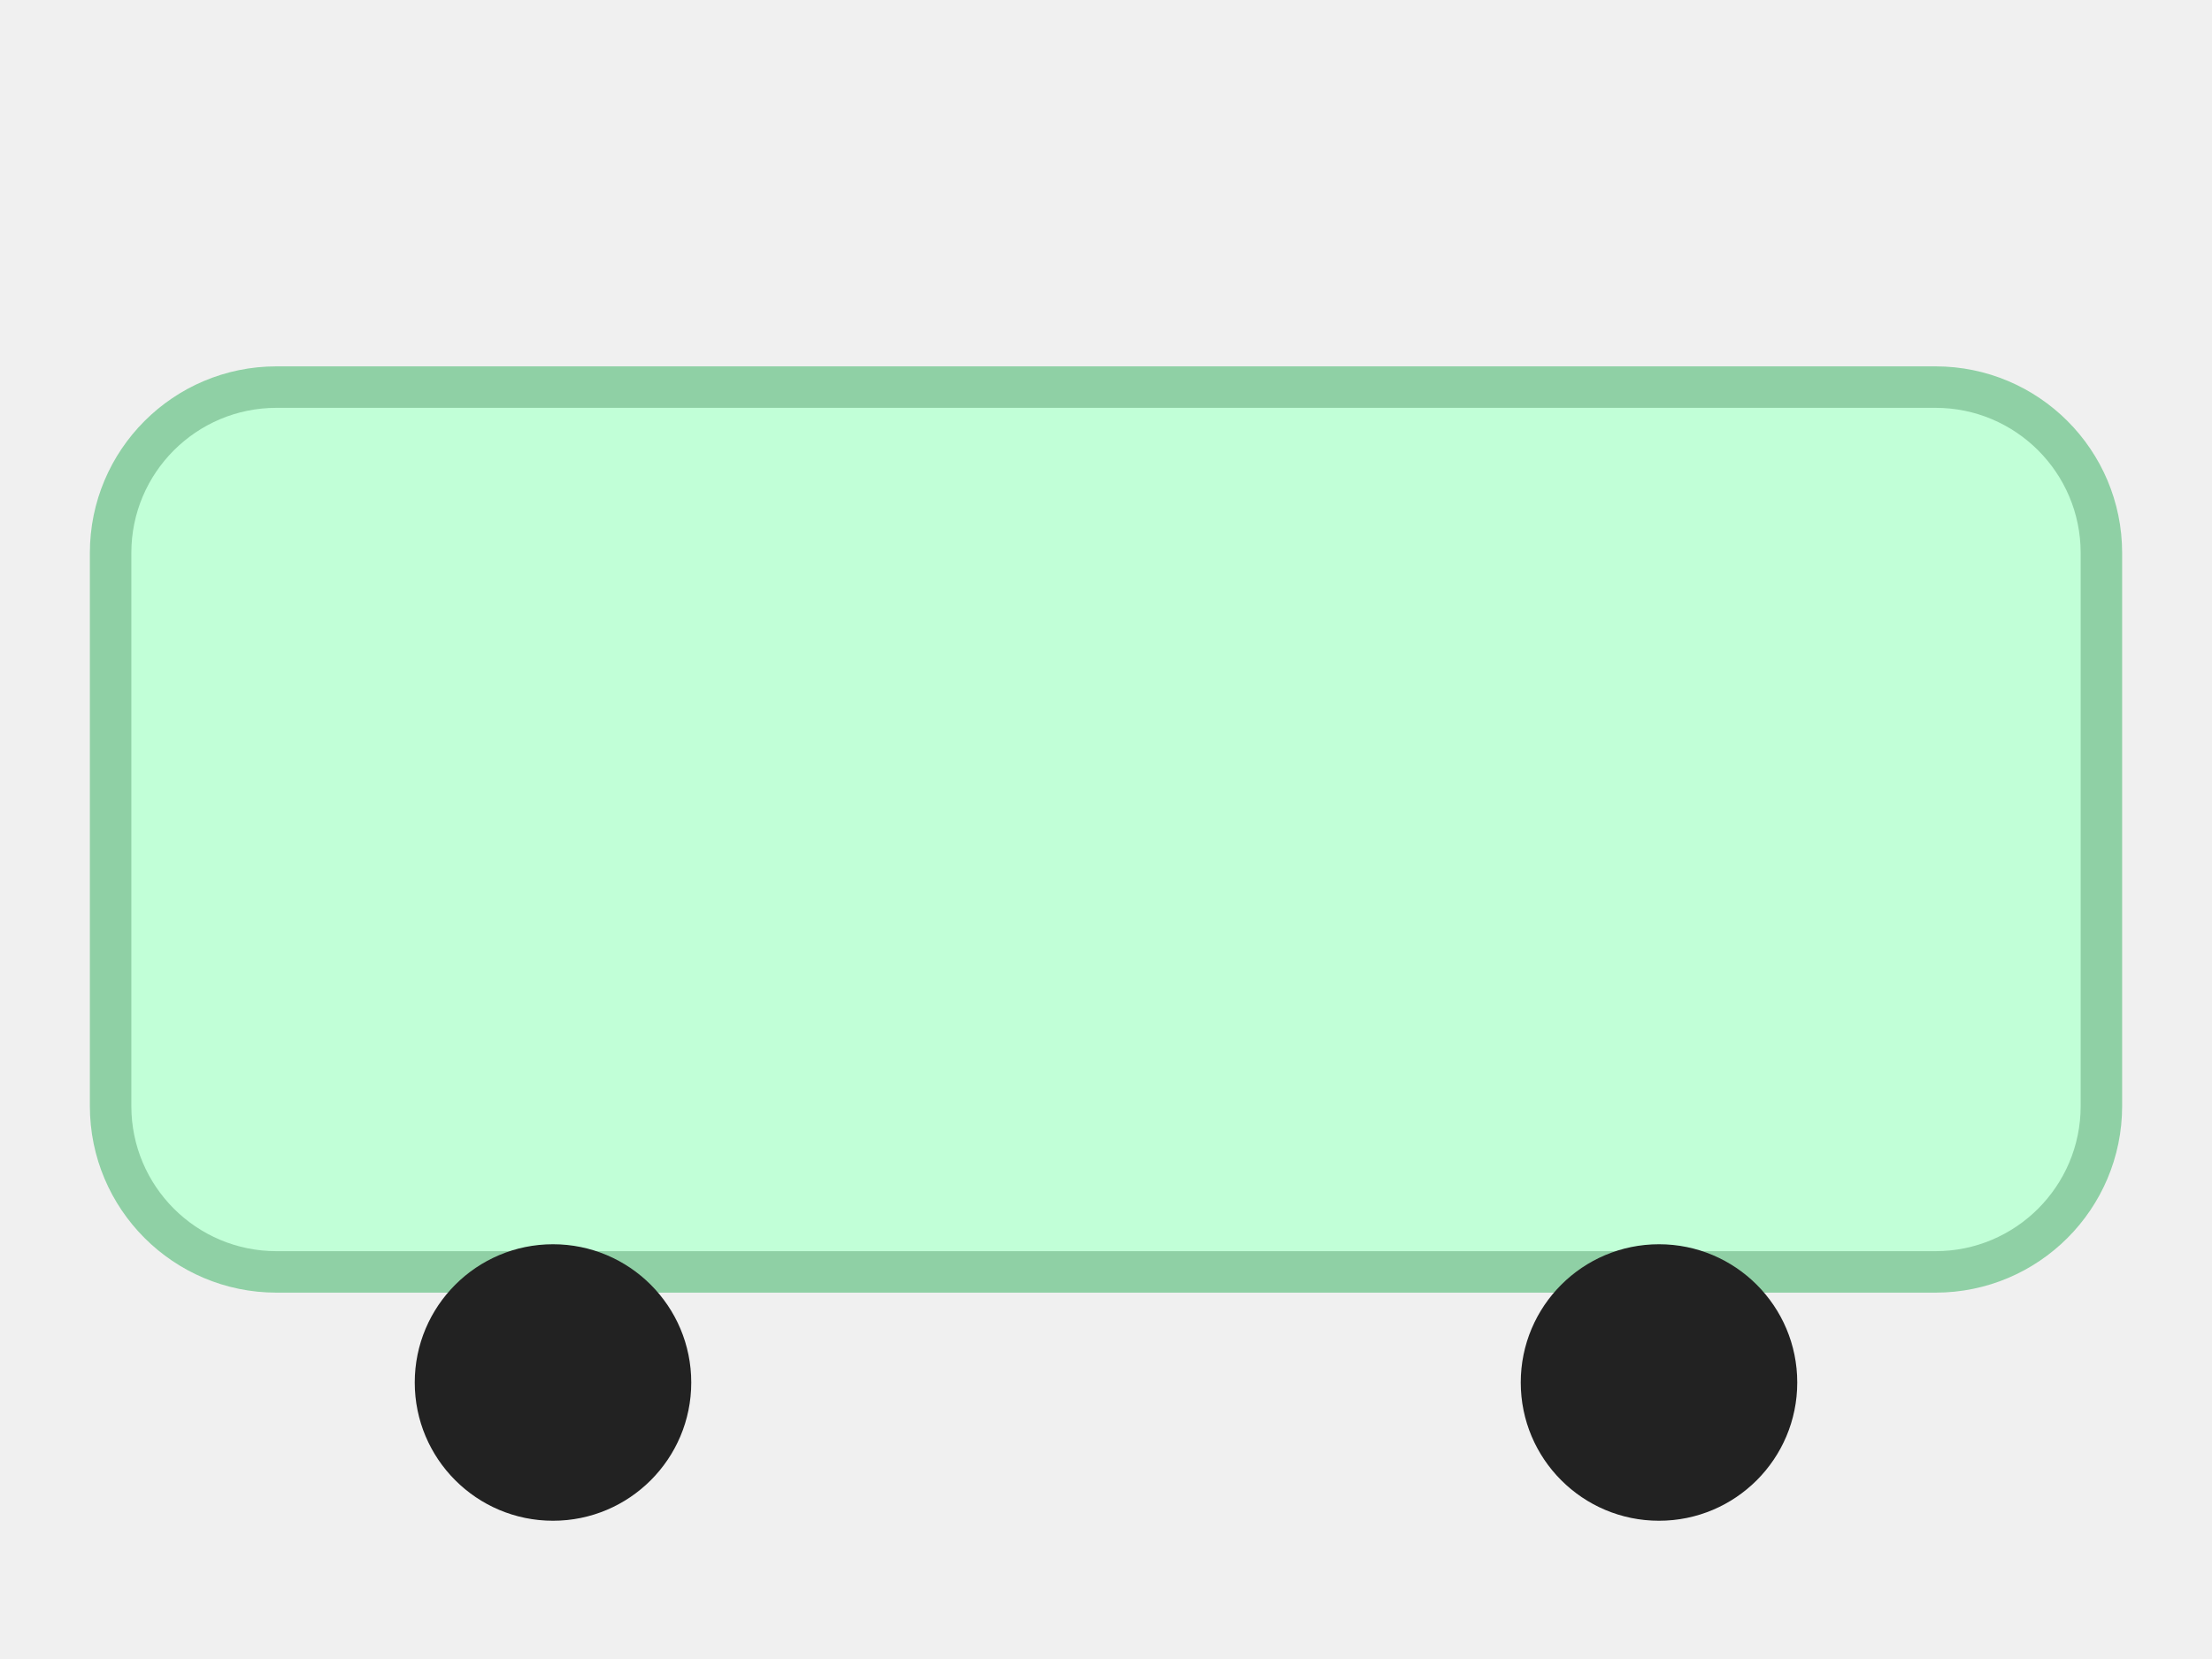
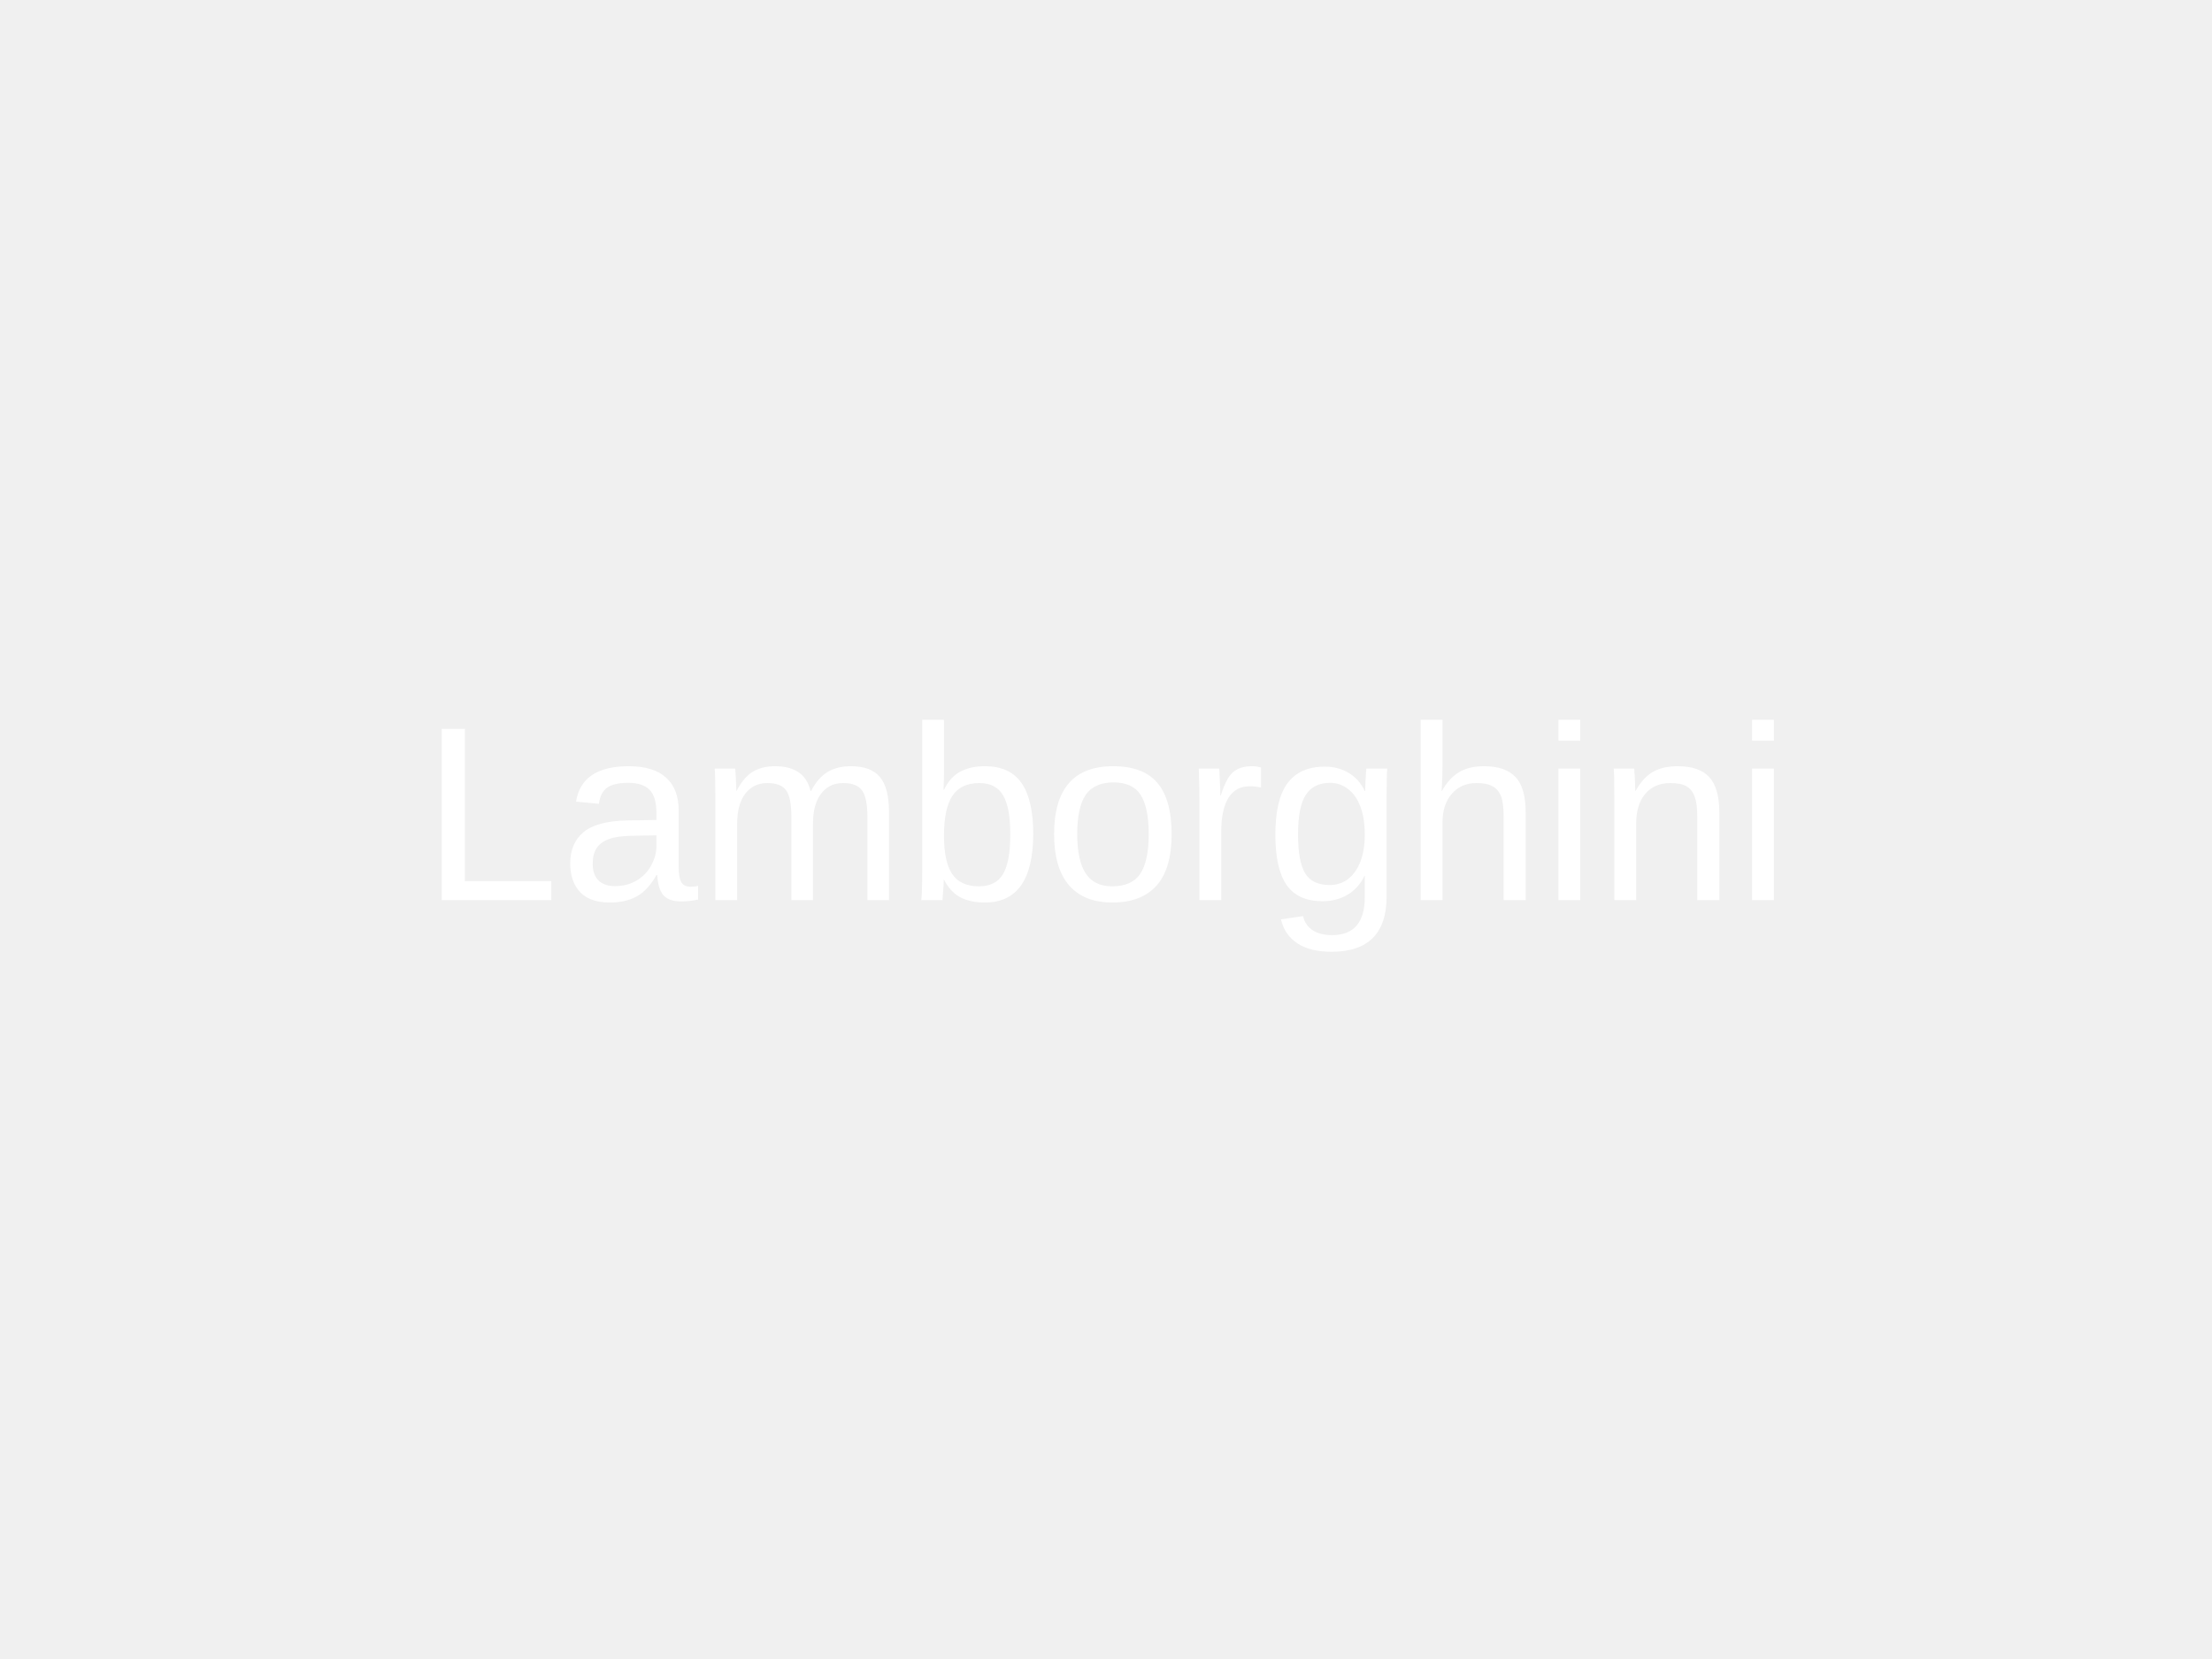
<svg xmlns="http://www.w3.org/2000/svg" viewBox="0 0 160 120">
-   <rect x="8" y="28" width="144" height="64" rx="12" fill="#c1ffd7" stroke="#8fd0a5" stroke-width="3" />
-   <circle cx="40" cy="100" r="10" fill="#222" />
-   <circle cx="120" cy="100" r="10" fill="#222" />
+   <rect width="100%" height="100%" rx="12" fill="#ffffff" opacity="0.02" />
+   <text x="50%" y="50%" dominant-baseline="middle" text-anchor="middle" font-family="Arial, Helvetica, sans-serif" font-size="18" fill="#ffffff">Lamborghini</text>
</svg>
